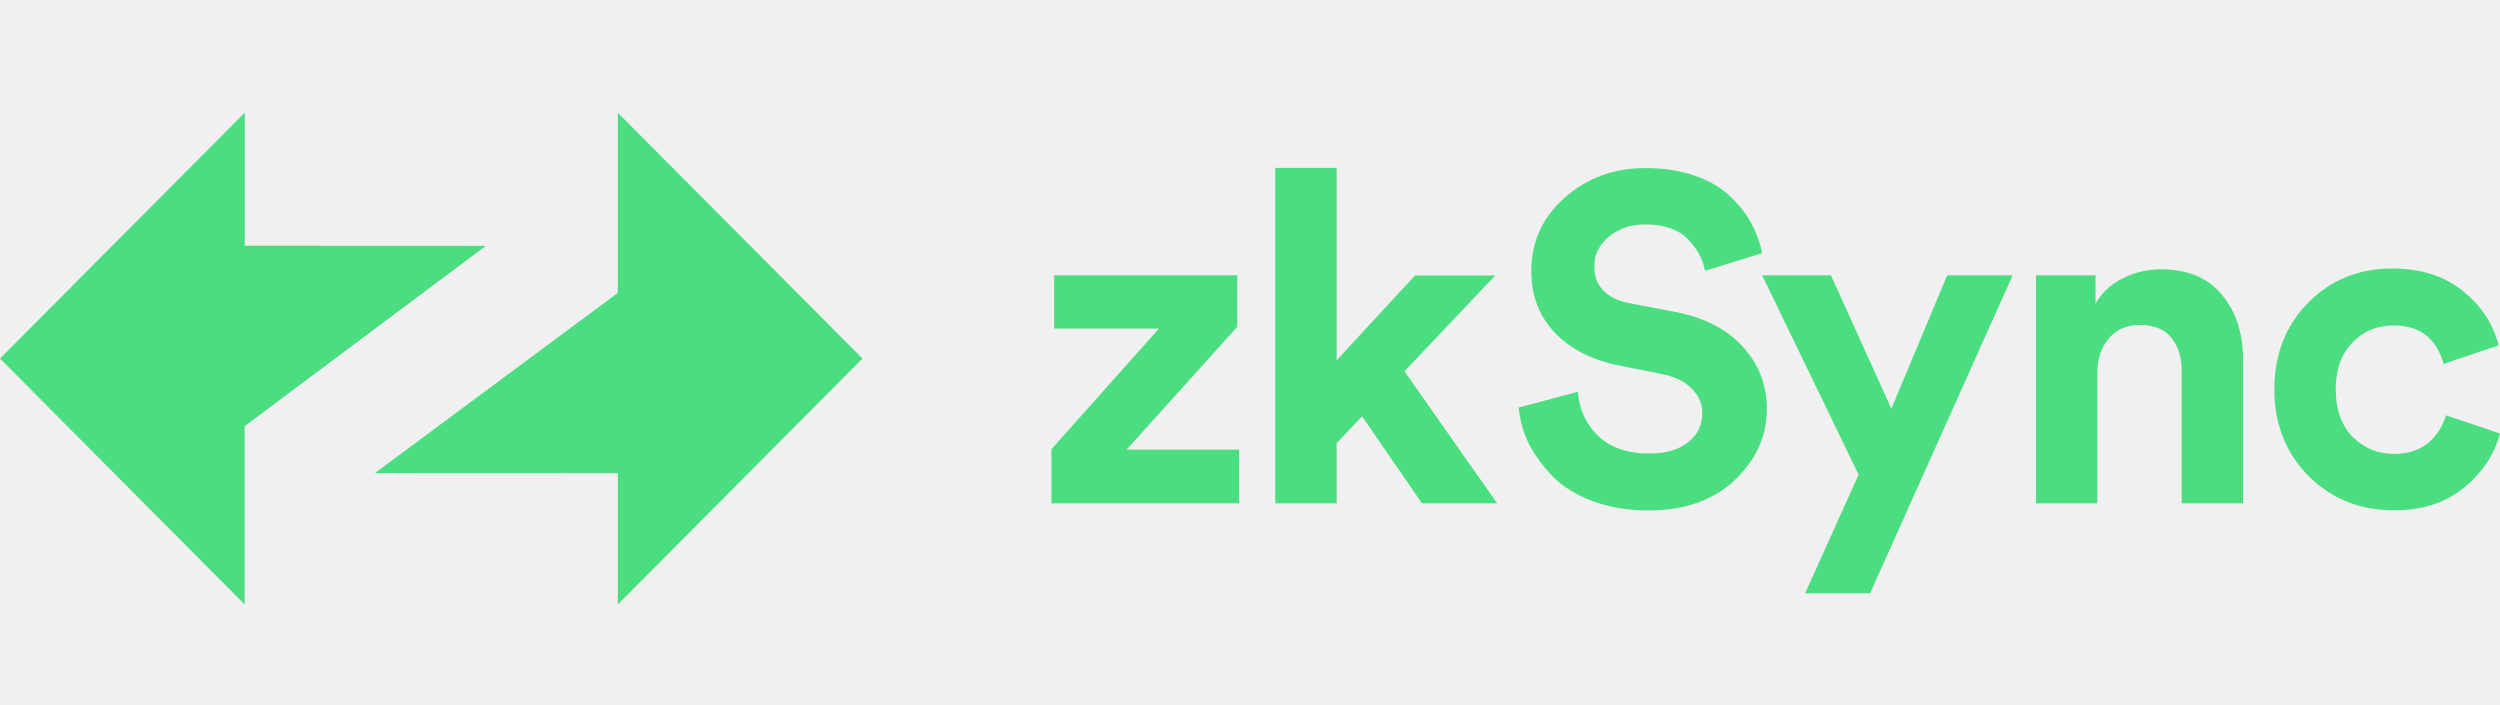
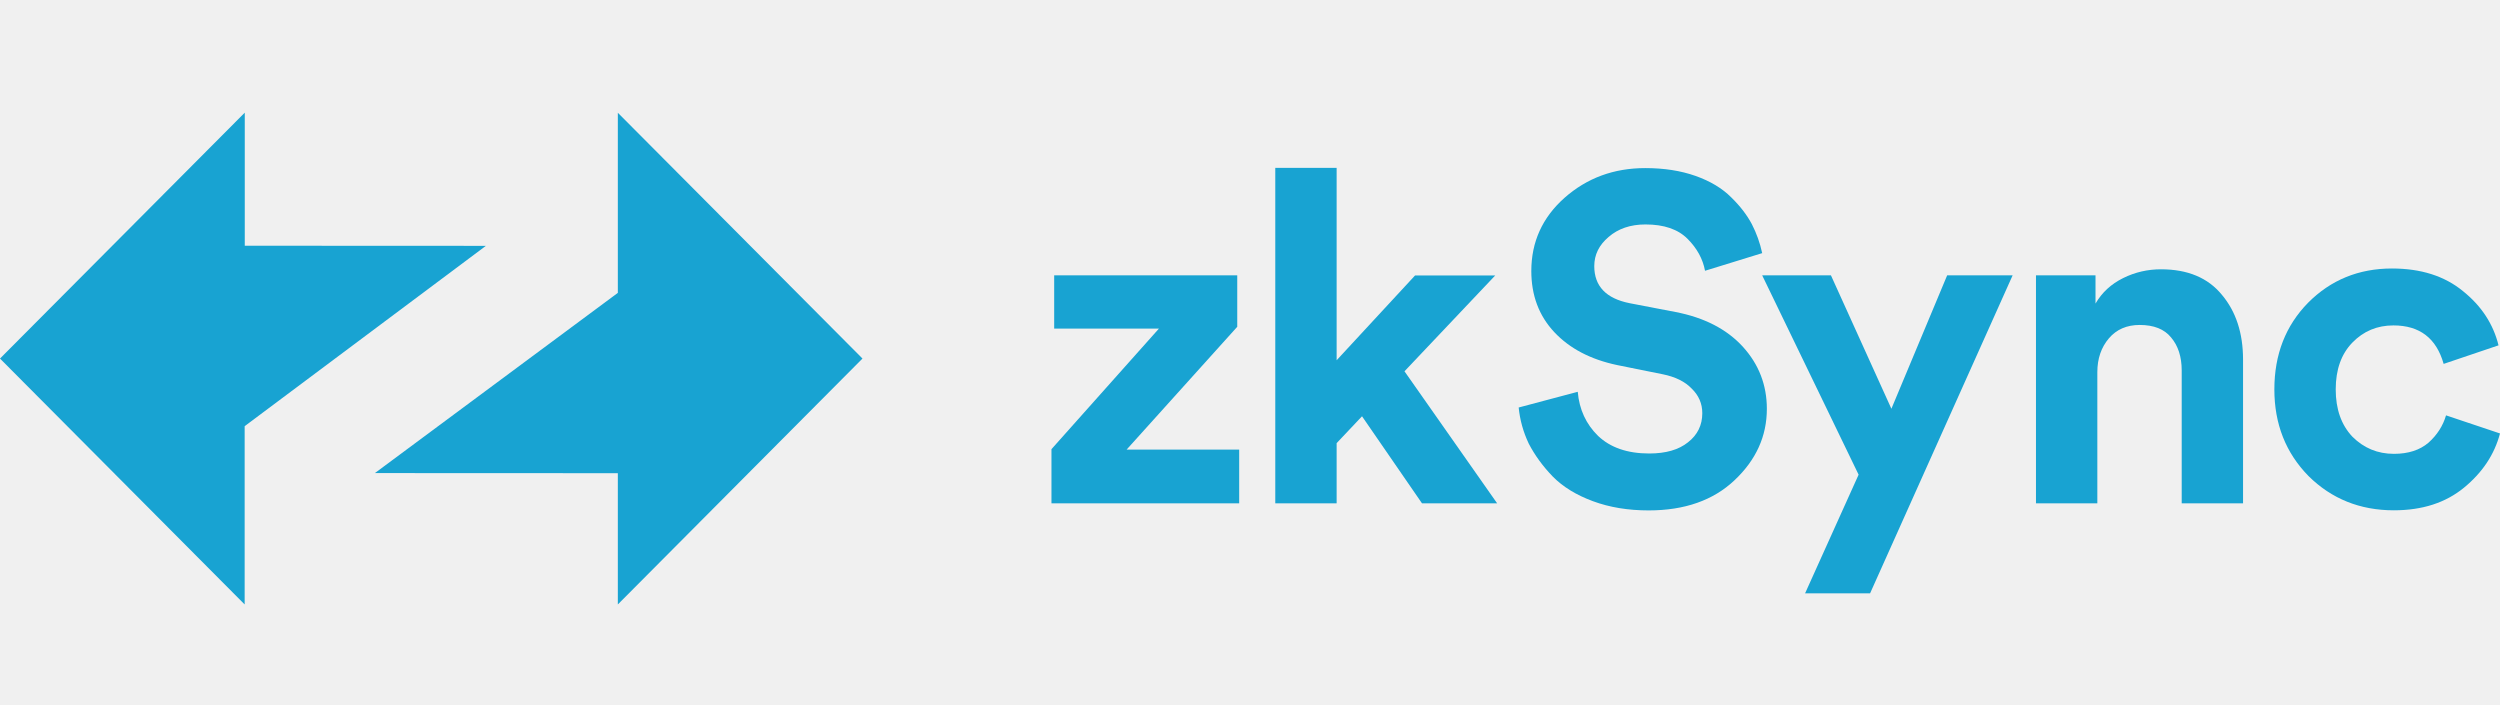
<svg xmlns="http://www.w3.org/2000/svg" width="181" height="51" viewBox="0 0 181 51" fill="none">
  <g clip-path="url(#clip0_5601_15432)">
-     <path fill-rule="evenodd" clip-rule="evenodd" d="M62.443 25.959L44.731 8.164V21.203L27.142 34.251L44.731 34.259V43.762L62.443 25.959Z" fill="#4ade80" />
-     <path fill-rule="evenodd" clip-rule="evenodd" d="M0 25.959L17.713 43.762V30.855L35.178 17.799L17.721 17.791V8.156L0 25.959Z" fill="#4ade80" />
-     <path d="M89.717 36.443H76.126V32.52L83.906 23.791H76.323V19.934H89.577V23.659L81.565 32.553H89.717V36.443Z" fill="#4ade80" />
-     <path d="M108.262 19.934L101.685 26.882L108.394 36.443H102.954L98.61 30.138L96.772 32.083V36.443H92.33V12.153H96.772V26.083L102.451 19.942H108.262V19.934Z" fill="#4ade80" />
-     <path d="M127.582 18.327L123.444 19.604C123.288 18.755 122.867 17.98 122.175 17.288C121.483 16.596 120.469 16.25 119.134 16.25C118.046 16.25 117.155 16.555 116.463 17.156C115.771 17.741 115.425 18.442 115.425 19.266C115.425 20.717 116.282 21.615 117.996 21.953L121.301 22.588C123.395 22.992 125.019 23.832 126.181 25.102C127.343 26.379 127.92 27.879 127.92 29.602C127.92 31.572 127.145 33.295 125.579 34.77C124.046 36.221 121.969 36.954 119.364 36.954C117.872 36.954 116.529 36.732 115.326 36.286C114.122 35.841 113.158 35.248 112.424 34.506C111.691 33.748 111.114 32.948 110.685 32.124C110.281 31.275 110.042 30.402 109.952 29.503L114.229 28.366C114.337 29.643 114.831 30.706 115.697 31.555C116.587 32.404 117.823 32.833 119.406 32.833C120.609 32.833 121.54 32.561 122.208 32.025C122.9 31.489 123.246 30.781 123.246 29.915C123.246 29.223 122.991 28.63 122.48 28.135C121.994 27.624 121.285 27.278 120.378 27.096L117.073 26.429C115.161 26.025 113.644 25.234 112.531 24.047C111.419 22.86 110.867 21.384 110.867 19.621C110.867 17.519 111.666 15.747 113.273 14.321C114.897 12.887 116.842 12.17 119.117 12.17C120.477 12.17 121.689 12.359 122.76 12.738C123.832 13.117 124.689 13.637 125.332 14.28C125.975 14.906 126.477 15.557 126.832 16.225C127.17 16.884 127.425 17.585 127.582 18.327Z" fill="#4ade80" />
-     <path d="M135.395 42.955H130.689L134.563 34.366L127.582 19.934H132.56L136.937 29.594L140.975 19.934H145.715L135.395 42.955Z" fill="#4ade80" />
-     <path d="M151.847 26.948V36.443H147.405V19.934H151.715V21.978C152.185 21.17 152.853 20.56 153.718 20.132C154.584 19.703 155.498 19.497 156.455 19.497C158.391 19.497 159.859 20.115 160.864 21.343C161.886 22.555 162.397 24.121 162.397 26.041V36.443H157.955V26.816C157.955 25.835 157.699 25.036 157.188 24.434C156.702 23.832 155.944 23.527 154.913 23.527C153.982 23.527 153.232 23.849 152.68 24.5C152.127 25.151 151.847 25.967 151.847 26.948Z" fill="#4ade80" />
-     <path d="M173.285 23.56C172.107 23.56 171.118 23.973 170.31 24.805C169.51 25.629 169.106 26.758 169.106 28.192C169.106 29.627 169.51 30.764 170.31 31.613C171.134 32.437 172.131 32.858 173.318 32.858C174.365 32.858 175.197 32.586 175.824 32.05C176.45 31.489 176.871 30.83 177.093 30.072L181 31.382C180.596 32.907 179.731 34.209 178.395 35.306C177.06 36.402 175.371 36.946 173.318 36.946C170.87 36.946 168.81 36.121 167.136 34.465C165.488 32.783 164.664 30.698 164.664 28.192C164.664 25.662 165.48 23.577 167.104 21.92C168.752 20.263 170.78 19.439 173.178 19.439C175.272 19.439 176.986 19.983 178.321 21.079C179.656 22.151 180.514 23.461 180.893 25.003L176.92 26.346C176.393 24.483 175.181 23.56 173.285 23.56Z" fill="#4ade80" />
+     <path fill-rule="evenodd" clip-rule="evenodd" d="M62.443 25.959L44.731 8.164V21.203L27.142 34.251L44.731 34.259V43.762L62.443 25.959Z" fill="#18a3d2" />
+     <path fill-rule="evenodd" clip-rule="evenodd" d="M0 25.959L17.713 43.762V30.855L35.178 17.799L17.721 17.791V8.156L0 25.959Z" fill="#18a3d2" />
+     <path d="M89.717 36.443H76.126V32.52L83.906 23.791H76.323V19.934H89.577V23.659L81.565 32.553H89.717V36.443Z" fill="#18a3d2" />
+     <path d="M108.262 19.934L101.685 26.882L108.394 36.443H102.954L98.61 30.138L96.772 32.083V36.443H92.33V12.153H96.772V26.083L102.451 19.942H108.262V19.934Z" fill="#18a3d2" />
+     <path d="M127.582 18.327L123.444 19.604C123.288 18.755 122.867 17.98 122.175 17.288C121.483 16.596 120.469 16.25 119.134 16.25C118.046 16.25 117.155 16.555 116.463 17.156C115.771 17.741 115.425 18.442 115.425 19.266C115.425 20.717 116.282 21.615 117.996 21.953L121.301 22.588C123.395 22.992 125.019 23.832 126.181 25.102C127.343 26.379 127.92 27.879 127.92 29.602C127.92 31.572 127.145 33.295 125.579 34.77C124.046 36.221 121.969 36.954 119.364 36.954C117.872 36.954 116.529 36.732 115.326 36.286C114.122 35.841 113.158 35.248 112.424 34.506C111.691 33.748 111.114 32.948 110.685 32.124C110.281 31.275 110.042 30.402 109.952 29.503L114.229 28.366C114.337 29.643 114.831 30.706 115.697 31.555C116.587 32.404 117.823 32.833 119.406 32.833C120.609 32.833 121.54 32.561 122.208 32.025C122.9 31.489 123.246 30.781 123.246 29.915C123.246 29.223 122.991 28.63 122.48 28.135C121.994 27.624 121.285 27.278 120.378 27.096L117.073 26.429C115.161 26.025 113.644 25.234 112.531 24.047C111.419 22.86 110.867 21.384 110.867 19.621C110.867 17.519 111.666 15.747 113.273 14.321C114.897 12.887 116.842 12.17 119.117 12.17C120.477 12.17 121.689 12.359 122.76 12.738C123.832 13.117 124.689 13.637 125.332 14.28C125.975 14.906 126.477 15.557 126.832 16.225C127.17 16.884 127.425 17.585 127.582 18.327Z" fill="#18a3d2" />
+     <path d="M135.395 42.955H130.689L134.563 34.366L127.582 19.934H132.56L136.937 29.594L140.975 19.934H145.715L135.395 42.955Z" fill="#18a3d2" />
+     <path d="M151.847 26.948V36.443H147.405V19.934H151.715V21.978C152.185 21.17 152.853 20.56 153.718 20.132C154.584 19.703 155.498 19.497 156.455 19.497C158.391 19.497 159.859 20.115 160.864 21.343C161.886 22.555 162.397 24.121 162.397 26.041V36.443H157.955V26.816C157.955 25.835 157.699 25.036 157.188 24.434C156.702 23.832 155.944 23.527 154.913 23.527C153.982 23.527 153.232 23.849 152.68 24.5C152.127 25.151 151.847 25.967 151.847 26.948Z" fill="#18a3d2" />
+     <path d="M173.285 23.56C172.107 23.56 171.118 23.973 170.31 24.805C169.51 25.629 169.106 26.758 169.106 28.192C169.106 29.627 169.51 30.764 170.31 31.613C171.134 32.437 172.131 32.858 173.318 32.858C174.365 32.858 175.197 32.586 175.824 32.05C176.45 31.489 176.871 30.83 177.093 30.072L181 31.382C180.596 32.907 179.731 34.209 178.395 35.306C177.06 36.402 175.371 36.946 173.318 36.946C170.87 36.946 168.81 36.121 167.136 34.465C165.488 32.783 164.664 30.698 164.664 28.192C164.664 25.662 165.48 23.577 167.104 21.92C168.752 20.263 170.78 19.439 173.178 19.439C175.272 19.439 176.986 19.983 178.321 21.079C179.656 22.151 180.514 23.461 180.893 25.003L176.92 26.346C176.393 24.483 175.181 23.56 173.285 23.56Z" fill="#18a3d2" />
  </g>
  <defs>
    <clipPath id="clip0_5601_15432">
      <rect width="181" height="35.689" fill="white" transform="translate(0 8.15552)" />
    </clipPath>
  </defs>
</svg>
